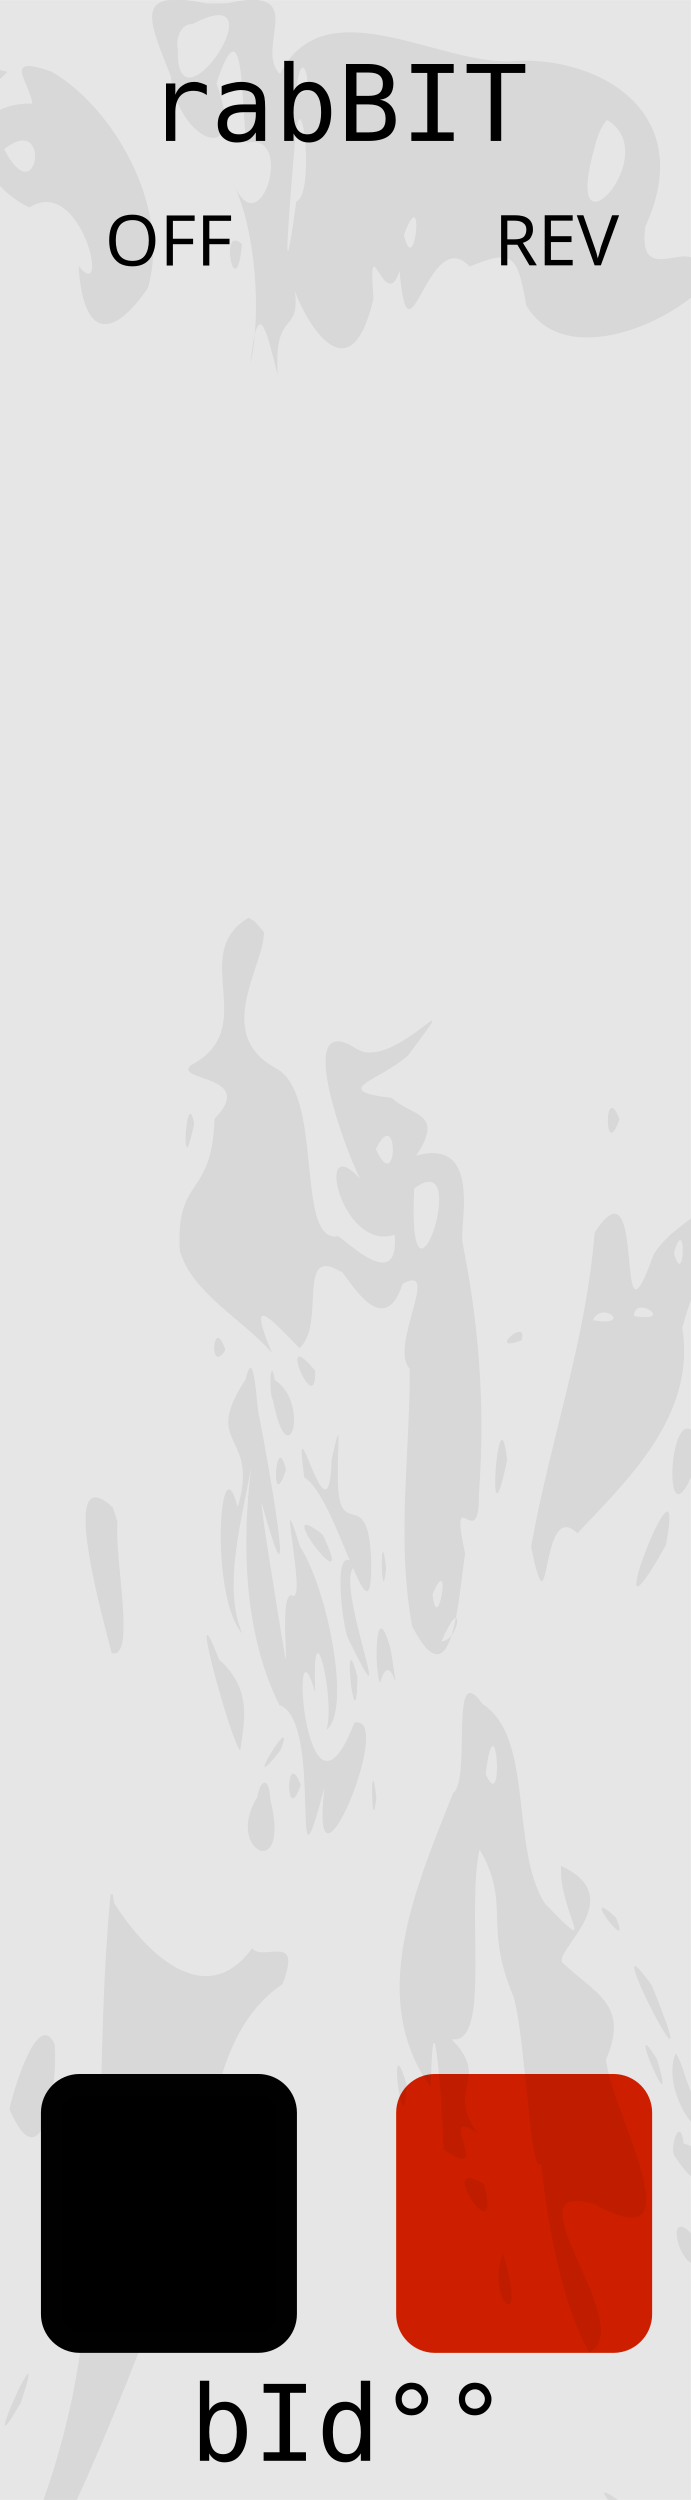
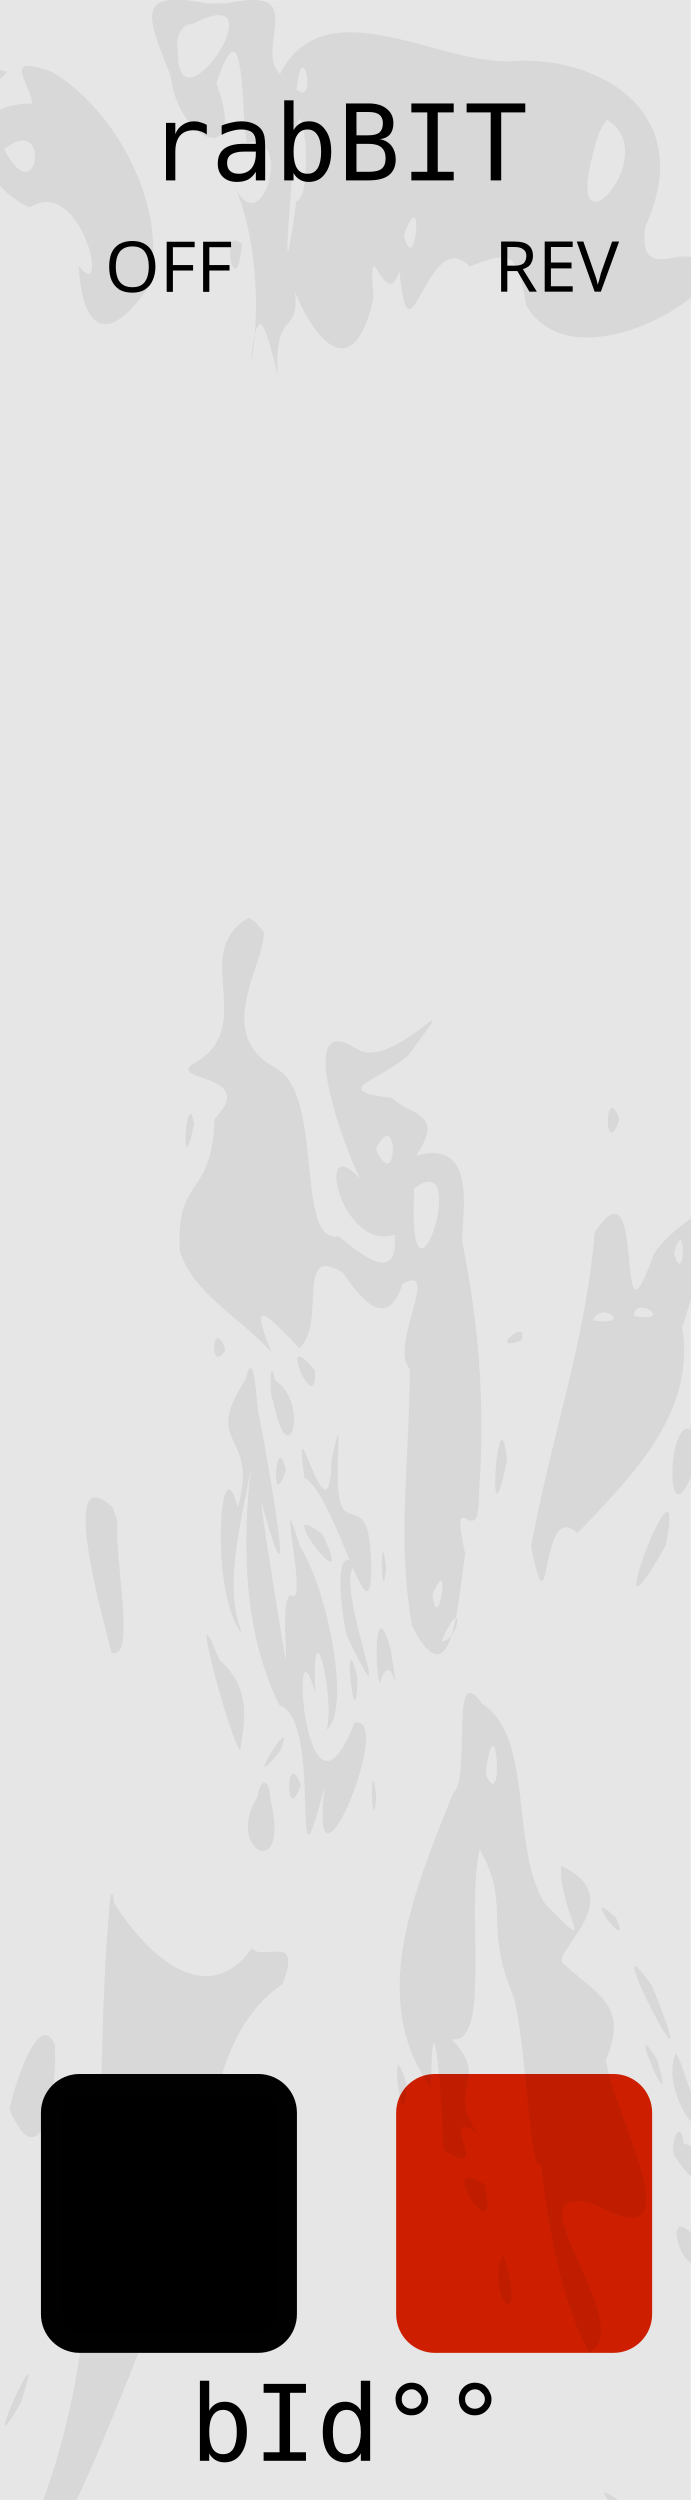
<svg xmlns="http://www.w3.org/2000/svg" xmlns:ns1="http://www.openswatchbook.org/uri/2009/osb" id="svg12553" version="1.1" viewBox="0 0 27.781 100.542" height="380" width="105">
  <defs id="defs12547">
    <linearGradient id="linearGradient4708" ns1:paint="solid">
      <stop style="stop-color:#ececec;stop-opacity:1;" offset="0" id="stop4706" />
    </linearGradient>
    <filter style="color-interpolation-filters:sRGB" id="filter4696">
      <feColorMatrix in="SourceGraphic" values="0 0 0 0 1 0 0 0 0 0 0 0 0 0 0 1 0 0 0 0 0 " result="colormatrix" id="feColorMatrix4692" />
      <feBlend in2="BackgroundImage" mode="multiply" result="fbSourceGraphic" id="feBlend4694" />
      <feColorMatrix result="fbSourceGraphicAlpha" in="fbSourceGraphic" values="0 0 0 -1 0 0 0 0 -1 0 0 0 0 -1 0 0 0 0 1 0" id="feColorMatrix4762" />
      <feColorMatrix id="feColorMatrix4764" values="1 0 0 0 0 0 1 0 0 0 0 0 1 0 0 0 0 0 5 -1 " result="colormatrix" in="fbSourceGraphic" />
      <feComposite in2="colormatrix" id="feComposite4766" operator="arithmetic" k2="0.3" result="composite" k1="0" k3="0" k4="0" />
    </filter>
  </defs>
  <g transform="matrix(0.2329926,0,0,1.001221,-6.201527,-161.5685)" id="layer1">
    <path style="fill:#e6e6e6;fill-opacity:1;fill-rule:nonzero;stroke:none;stroke-width:0.323" d="M 26.617,161.38 H 145.853 v 100.396 H 26.617 Z m 0,0" id="path33453" />
  </g>
  <text xml:space="preserve" style="font-style:normal;font-variant:normal;font-weight:normal;font-stretch:normal;font-size:2.822px;line-height:125%;font-family:Sudo;-inkscape-font-specification:'Sudo, Normal';font-variant-ligatures:normal;font-variant-caps:normal;font-variant-numeric:normal;font-feature-settings:normal;text-align:start;letter-spacing:0px;word-spacing:0px;writing-mode:lr-tb;text-anchor:start;fill:#000000;fill-opacity:1;stroke:none;stroke-width:0.265px;stroke-linecap:butt;stroke-linejoin:miter;stroke-opacity:1" x="69.336" y="97.896" id="text4860">
    <tspan id="tspan4858" x="69.336" y="100.542" style="stroke-width:0.265px" />
  </text>
  <flowRoot xml:space="preserve" id="flowRoot1009" style="font-style:normal;font-variant:normal;font-weight:normal;font-stretch:normal;font-size:10.667px;line-height:125%;font-family:Sudo;-inkscape-font-specification:'Sudo, Normal';font-variant-ligatures:normal;font-variant-caps:normal;font-variant-numeric:normal;font-feature-settings:normal;text-align:start;letter-spacing:0px;word-spacing:0px;writing-mode:lr-tb;text-anchor:start;fill:#000000;fill-opacity:1;stroke:none;stroke-width:1px;stroke-linecap:butt;stroke-linejoin:miter;stroke-opacity:1">
    <flowRegion id="flowRegion1011">
      <rect id="rect1013" width="428.177" height="304.191" x="181.823" y="40" />
    </flowRegion>
    <flowPara id="flowPara1015" />
  </flowRoot>
  <text xml:space="preserve" style="font-style:normal;font-variant:normal;font-weight:normal;font-stretch:normal;font-size:4.233px;line-height:125%;font-family:'DejaVu Sans Mono';-inkscape-font-specification:'DejaVu Sans Mono, Normal';font-variant-ligatures:normal;font-variant-caps:normal;font-variant-numeric:normal;font-feature-settings:normal;text-align:start;letter-spacing:0px;word-spacing:0px;writing-mode:lr-tb;text-anchor:start;fill:#000000;fill-opacity:1;stroke:none;stroke-width:0.265px;stroke-linecap:butt;stroke-linejoin:miter;stroke-opacity:1" x="7.633" y="98.965" id="text977">
    <tspan id="tspan975" x="7.633" y="98.965" style="font-style:normal;font-variant:normal;font-weight:normal;font-stretch:normal;font-size:4.233px;font-family:'DejaVu Sans Mono';-inkscape-font-specification:'DejaVu Sans Mono, Normal';font-variant-ligatures:normal;font-variant-caps:normal;font-variant-numeric:normal;font-feature-settings:normal;text-align:start;writing-mode:lr-tb;text-anchor:start;stroke-width:0.265px">bId°°</tspan>
  </text>
-   <text xml:space="preserve" style="font-style:normal;font-variant:normal;font-weight:normal;font-stretch:normal;font-size:4.233px;line-height:125%;font-family:'DejaVu Sans Mono';-inkscape-font-specification:'DejaVu Sans Mono, Normal';font-variant-ligatures:normal;font-variant-caps:normal;font-variant-numeric:normal;font-feature-settings:normal;text-align:start;letter-spacing:0px;word-spacing:0px;writing-mode:lr-tb;text-anchor:start;fill:#000000;fill-opacity:1;stroke:none;stroke-width:0.265px;stroke-linecap:butt;stroke-linejoin:miter;stroke-opacity:1" x="5.924" y="5.668" id="text977-5">
-     <tspan id="tspan975-3" x="5.924" y="5.668" style="font-style:normal;font-variant:normal;font-weight:normal;font-stretch:normal;font-size:4.233px;font-family:'DejaVu Sans Mono';-inkscape-font-specification:'DejaVu Sans Mono, Normal';font-variant-ligatures:normal;font-variant-caps:normal;font-variant-numeric:normal;font-feature-settings:normal;text-align:start;writing-mode:lr-tb;text-anchor:start;stroke-width:0.265px">rabBIT</tspan>
+   <text xml:space="preserve" style="font-style:normal;font-variant:normal;font-weight:normal;font-stretch:normal;font-size:4.233px;line-height:125%;font-family:'DejaVu Sans Mono';-inkscape-font-specification:'DejaVu Sans Mono, Normal';font-variant-ligatures:normal;font-variant-caps:normal;font-variant-numeric:normal;font-feature-settings:normal;text-align:start;letter-spacing:0px;word-spacing:0px;writing-mode:lr-tb;text-anchor:start;fill:#000000;fill-opacity:1;stroke:none;stroke-width:0.265px;stroke-linecap:butt;stroke-linejoin:miter;stroke-opacity:1" x="5.924" y="7.255" id="text977-5">
+     <tspan id="tspan975-3" x="5.924" y="7.255" style="font-style:normal;font-variant:normal;font-weight:normal;font-stretch:normal;font-size:4.233px;font-family:'DejaVu Sans Mono';-inkscape-font-specification:'DejaVu Sans Mono, Normal';font-variant-ligatures:normal;font-variant-caps:normal;font-variant-numeric:normal;font-feature-settings:normal;text-align:start;writing-mode:lr-tb;text-anchor:start;stroke-width:0.265px">rabBIT</tspan>
  </text>
  <g id="g927" transform="translate(-7.265561,0.2785471)">
    <rect ry="1.137" y="83.55" x="23.617" height="10.377" width="9.456" id="rect998" style="opacity:1;fill:#cd1f00;fill-opacity:1;fill-rule:evenodd;stroke:#cd1f00;stroke-width:0.839;stroke-linecap:butt;stroke-linejoin:round;stroke-miterlimit:4;stroke-dasharray:none;stroke-dashoffset:0;stroke-opacity:1" />
    <text transform="rotate(-179.8444)" id="text1002" y="-91.267" x="-25.791" style="font-style:normal;font-variant:normal;font-weight:normal;font-stretch:normal;font-size:2.822px;line-height:125%;font-family:'DejaVu Sans Mono';-inkscape-font-specification:'DejaVu Sans Mono, Normal';font-variant-ligatures:normal;font-variant-caps:normal;font-variant-numeric:normal;font-feature-settings:normal;text-align:start;letter-spacing:0px;word-spacing:0px;writing-mode:tb-rl;text-anchor:start;fill:#000000;fill-opacity:1;stroke:#ffffff;stroke-width:0.132;stroke-linecap:butt;stroke-linejoin:miter;stroke-miterlimit:4;stroke-dasharray:none;stroke-opacity:1" xml:space="preserve">
      <tspan id="tspan868" style="font-style:normal;font-variant:normal;font-weight:normal;font-stretch:normal;font-size:2.822px;font-family:'DejaVu Sans Mono';-inkscape-font-specification:'DejaVu Sans Mono, Normal';font-variant-ligatures:normal;font-variant-caps:normal;font-variant-numeric:normal;font-feature-settings:normal;text-align:start;writing-mode:tb-rl;text-anchor:start;fill:#ffffff;fill-opacity:1;stroke:#ffffff;stroke-width:0.132;stroke-miterlimit:4;stroke-dasharray:none;stroke-opacity:1" y="-25.791" x="-91.267">OUT</tspan>
    </text>
  </g>
  <g id="g917" transform="translate(19.47681,11.23735)">
    <rect ry="1.137" y="72.591" x="-17.411" height="10.377" width="9.456" id="rect998-0-2" style="opacity:1;fill:#000000;fill-opacity:1;fill-rule:evenodd;stroke:#000100;stroke-width:0.839;stroke-linecap:butt;stroke-linejoin:round;stroke-miterlimit:4;stroke-dasharray:none;stroke-dashoffset:0;stroke-opacity:1" />
    <text transform="rotate(-179.8444)" id="text1002-0-2" y="-79.564" x="15.268" style="font-style:normal;font-variant:normal;font-weight:normal;font-stretch:normal;font-size:2.822px;line-height:125%;font-family:'DejaVu Sans Mono';-inkscape-font-specification:'DejaVu Sans Mono, Normal';font-variant-ligatures:normal;font-variant-caps:normal;font-variant-numeric:normal;font-feature-settings:normal;text-align:start;letter-spacing:0px;word-spacing:0px;writing-mode:tb-rl;text-anchor:start;fill:#000000;fill-opacity:1;stroke:#ffffff;stroke-width:0.132;stroke-linecap:butt;stroke-linejoin:miter;stroke-miterlimit:4;stroke-dasharray:none;stroke-opacity:1" xml:space="preserve">
      <tspan id="tspan868-3-6" style="font-style:normal;font-variant:normal;font-weight:normal;font-stretch:normal;font-size:2.822px;font-family:'DejaVu Sans Mono';-inkscape-font-specification:'DejaVu Sans Mono, Normal';font-variant-ligatures:normal;font-variant-caps:normal;font-variant-numeric:normal;font-feature-settings:normal;text-align:start;writing-mode:tb-rl;text-anchor:start;fill:#ffffff;fill-opacity:1;stroke:#ffffff;stroke-width:0.132;stroke-miterlimit:4;stroke-dasharray:none;stroke-opacity:1" y="15.268" x="-79.564">IN</tspan>
    </text>
  </g>
  <path style="fill:#000000;fill-opacity:0.066;stroke-width:0.374" d="m 9.136,0.134 c 3.396,-0.775 1.06,1.821 2.123,2.844 1.838,-3.624 6.595,-0.199 9.55,-0.533 3.515,-0.122 7.205,2.219 5.143,6.66 -0.405,3.028 2.82,-0.594 1.994,2.74 -1.82,1.528 -5.426,2.76 -6.782,0.436 -0.353,-2.139 -0.611,-2.235 -2.272,-1.563 -1.711,-1.78 -2.455,4.467 -2.822,0.173 -0.584,1.831 -1.293,-2.04 -1.05,1.125 -1.116,4.732 -3.366,-0.441 -3.187,-0.524 0.322,2.142 -0.834,0.77 -0.665,3.589 C 10.712,13.215 10.358,11.818 10.071,14.651 10.529,12.538 10.277,9.262 9.395,7.397 10.497,9.967 11.859,5.248 9.923,5.746 9.696,4.712 9.885,-0.21 8.704,3.348 10.01,6.857 7.16,5.714 6.866,3.059 5.944,0.726 5.358,-0.471 8.32,0.14 l 0.815,-0.006 z M 7.152,1.963 C 7.022,5.69 11.428,-0.958 7.738,0.967 7.277,0.952 7.051,1.55 7.152,1.963 Z m 4.77,1.642 c 0.86,0.743 0.239,-2.328 0,0 z m -0.052,1.964 c -0.149,1.83 -0.642,7.532 0.047,2.538 0.777,-0.311 0.203,-5.162 -0.047,-2.538 z m 11.923,0.814 c -1.005,4.106 2.913,-0.216 0.616,-1.562 -0.376,0.426 -0.465,1.024 -0.616,1.562 z m -7.55,3.064 c 0.444,1.917 0.863,-2.306 0,0 z M 2.079,2.885 C 4.577,4.335 6.884,8.354 5.948,11.581 4.574,13.592 3.352,13.713 3.161,10.699 4.463,12.326 3.285,7.001 1.184,8.344 -1.162,7.231 -1.75,4.128 1.304,4.165 1.191,3.307 0.043,2.162 2.079,2.885 Z M 0.164,5.998 c 1.366,2.666 1.94,-1.532 0,0 z m 0.13,-3.109 c -1.602,1.796 -3.069,-0.854 0,0 z M 9.73,9.82 c -0.246,2.613 -0.952,-0.879 0,0 z m 20.685,1.79 c 0.038,3.171 -3.484,-0.477 -0.037,-0.606 l 0.074,0.194 -0.037,0.413 z m 1.532,1.44 c 0.476,1.493 -0.126,3.616 1.128,4.737 -2.738,3.824 -2.252,-3.321 -1.732,-5.244 l 0.235,0.126 0.369,0.382 z m 0.879,7.001 c -0.207,1.886 -0.242,-2.222 0,0 z M 10.609,37.476 c 0.067,1.282 -2.087,4.114 0.479,5.48 1.955,1.031 0.774,6.913 2.454,6.776 -0.109,-0.368 2.549,2.582 2.331,-0.076 -2.173,0.72 -3.256,-4.309 -1.387,-2.241 -0.599,-1.158 -2.738,-6.939 -0.12,-5.218 1.502,0.903 4.604,-3.183 2.043,0.251 -1.151,1.024 -3.216,1.4 -0.646,1.712 0.768,0.74 2.149,0.555 0.97,2.32 2.597,-0.732 1.787,2.586 1.857,3.447 0.626,3.109 0.949,6.405 0.669,10.15 0.041,2.59 -1.216,-0.712 -0.555,2.414 -0.249,1.456 -0.446,6.181 -2.131,2.905 -0.639,-3.525 -0.078,-6.903 -0.095,-10.353 -0.854,-0.868 1.294,-4.283 -0.287,-3.411 -0.842,2.571 -2.425,-0.734 -2.492,-0.494 -1.803,-1.095 -0.583,2.164 -1.659,3.078 -1.099,-1.131 -2.163,-2.335 -1.109,0.185 C 9.793,53.083 7.719,52.003 7.233,50.303 7.063,47.24 8.529,48.243 8.628,44.994 10.371,43.21 6.962,43.496 7.674,42.842 10.531,41.354 7.536,38.374 9.995,36.909 l 0.243,0.139 0.37,0.428 z m 4.506,8.735 c 0.895,1.99 0.933,-1.89 0,0 z m 1.54,1.588 c -0.299,6.243 2.413,-1.82 0,0 z m 0.739,16.313 c 0.199,1.843 0.804,-1.842 0,0 z m 0.358,1.903 c 0.79,-0.066 0.901,-2.091 0,0 z M 32.777,36.297 c 0.49,2.764 1.145,6.721 -1.495,8.647 -2.665,0.126 3.161,2.789 -0.098,4.266 -3.184,0.672 -1.19,4.276 -1.493,6.216 -2.141,-0.573 -1.163,-5.871 -2.252,-2.028 0.565,3.553 -2.239,6.156 -4.219,8.265 -1.535,-1.498 -1.05,4.511 -1.861,0.544 0.761,-4.279 2.216,-8.304 2.557,-12.643 2.157,-3.29 0.713,5.595 2.369,0.888 1.184,-1.876 3.917,-1.883 2.671,-5.12 0.232,-2.253 0.762,-3.195 2.37,-2.194 0.714,-1.189 -0.18,-7.907 1.45,-6.84 z m -2.81,12.098 c 1.649,0.297 0.414,-0.829 0,0 z m -2.868,1.995 c 0.448,1.566 0.516,-1.741 0,0 z m -1.606,2.538 c 1.719,0.29 0.025,-0.896 0,0 z m -1.654,0.165 c 1.649,0.297 0.414,-0.829 0,0 z M 7.807,45.193 c -0.579,2.813 -0.32,-1.714 0,0 z M 24.913,45.009 c -0.617,1.817 -0.63,-1.63 0,0 z m 3.619,0.65 c -0.617,1.817 -0.63,-1.63 0,0 z M 9.064,54.293 c -0.691,1.082 -0.502,-1.505 0,0 z m 11.904,-0.385 c -1.446,0.533 0.314,-0.994 0,0 z m -8.294,1.22 c 0.06,2.063 -1.635,-1.999 0,0 z m -2.254,1.818 c 0.37,1.879 1.586,8.792 0.177,3.754 -0.336,-1.399 0.523,3.814 0.677,4.779 0.571,3.538 -0.175,-1.623 0.49,-1.305 0.607,0.284 -0.715,-5.307 0.299,-1.977 1.147,1.778 2.062,6.612 1.074,7.362 0.357,-1.365 -0.622,-5.228 -0.461,-1.505 -1.061,-3.641 -0.425,6.467 1.575,1.226 1.709,-0.385 -1.855,8.082 -1.2,2.591 -1.469,5.579 0.006,-2.715 -1.815,-3.296 C 9.79,65.651 9.728,62.101 10.099,59.013 9.698,61.242 8.955,63.844 9.742,65.696 8.411,64.177 8.838,57.765 9.559,60.622 c 0.901,-3.064 -1.487,-2.384 0.318,-5.148 0.367,-1.573 0.447,1.339 0.543,1.473 z m 0.633,-1.443 c 1.439,0.929 0.534,4.005 -0.073,0.805 -0.168,-0.15 -0.125,-1.932 0.073,-0.805 z m 2.533,3.736 c -0.046,3.05 1.249,0.226 1.34,3.58 0.05,3.773 -1.403,-2.705 -2.688,-3.396 -0.506,-3.729 0.993,3.098 1.1,-0.728 0.44,-1.997 0.217,-0.533 0.248,0.544 z m 6.807,-0.519 c -0.87,4.222 -0.353,-3.16 -6e-6,1e-6 z m -8.894,0.388 c -0.634,1.957 -0.42,-1.756 0,0 z m 16.753,-0.946 c -1.799,5.628 -1.424,-3.174 0,0 z M 4.724,61.2 C 4.592,62.701 5.491,66.756 4.491,66.481 4.205,65.313 2.251,58.505 4.537,60.627 l 0.187,0.572 z m 8.245,0.507 c 1.53,3.17 -2.235,-1.728 0,-6e-6 z m 13.811,0.431 c -3.09,5.514 0.927,-4.892 0,0 z m -11.252,0.933 c -0.195,1.906 -0.258,-2.201 0,0 z M 14.326,62.966 c -1.078,0.28 1.904,7.498 -0.343,2.894 -0.195,-0.453 -0.688,-4.079 0.343,-2.894 z m -5.509,3.785 c 1.411,1.248 0.955,2.665 0.846,3.654 -0.387,-0.362 -2.227,-7.154 -0.846,-3.654 z m 6.9,-0.388 c 0.435,2.882 0.039,-0.394 -0.439,1.334 -0.236,-0.612 -0.19,-3.682 0.439,-1.334 z m -1.342,1.082 c -0.052,3.065 -0.665,-2.548 0,0 z m 5.02,1.077 c 2.095,1.328 1.11,5.759 2.505,8.015 2.314,2.416 0.557,0.314 0.664,-1.496 2.796,1.281 -0.346,3.423 0.061,3.899 1.367,1.28 2.681,1.676 1.745,3.894 0.231,2.132 3.806,8.184 -0.453,5.817 -3.666,-1.098 1.825,4.898 -0.215,5.963 -1.255,-2.117 -1.834,-6.332 -1.943,-7.595 -0.46,0.638 -0.607,-5.081 -1.116,-6.753 -1.217,-2.848 -0.071,-3.672 -1.355,-5.891 -0.559,2.461 0.49,7.933 -1.136,7.631 1.624,1.643 -0.263,1.964 1.057,3.786 -1.789,-1.171 0.767,2.067 -1.372,0.673 -0.058,-2.024 -0.434,-6.954 -0.51,-2.517 -2.569,-3.554 -0.637,-7.976 0.9,-11.844 0.739,-0.525 -0.172,-5.492 1.169,-3.583 z m 0.133,2.818 c 0.787,1.806 0.413,-3.26 0,0 z m -8.252,-0.94 c -1.761,2.187 0.75,-1.919 0,0 z m 0.82,1.381 c -0.617,1.817 -0.63,-1.63 0,0 z m -1.22,0.611 c 0.842,3.364 -1.869,2.038 -0.531,-0.11 0.099,-0.661 0.47,-0.947 0.531,0.11 z m 4.258,-0.114 c -0.195,1.906 -0.258,-2.201 0,0 z M 4.59,76.537 c 1.229,1.949 3.653,4.405 5.547,1.822 0.444,0.549 2.045,-0.688 1.223,1.434 -3.492,2.389 -2.632,7.929 -4.529,11.585 -2.209,5.679 -4.386,11.541 -7.829,16.486 -0.834,1.328 -4.18,4.094 -1.838,0.966 3.239,-4.065 5.318,-9.052 6.077,-14.331 C 4.334,88.427 3.842,82.278 4.451,76.182 l 0.086,0.007 0.052,0.348 z m 20.178,0.577 c 0.743,1.723 -1.602,-1.459 0,0 z m 1.445,2.736 c 2.56,6.257 -2.471,-3.481 0,0 z M 2.195,82.207 c 0.151,1.623 -0.492,5.713 -1.812,2.62 0.078,-0.485 1.114,-4.125 1.812,-2.62 z m 24.228,0.609 c 0.925,3.134 -1.406,-2.257 0,0 z M 16.351,83.829 c -0.105,2.896 -0.808,-2.705 0,0 z m 11.353,0.092 c 1.447,3.454 -1.287,0.455 -0.527,-1.351 0.253,0.407 0.351,0.902 0.527,1.351 z m -0.21,2.288 c 1.421,0.288 1.215,2.917 -0.339,0.534 -0.279,-0.265 0.201,-1.763 0.339,-0.534 z m -8.017,1.639 c 0.749,3.01 -2.124,-1.333 0,0 z m 8.539,2.223 c 2.25,-0.833 2.233,5.792 0.378,1.864 -0.294,-0.525 2.17,-0.546 -0.089,-0.919 -1.008,0.616 -1.707,-2.707 -0.289,-0.945 z m -7.782,0.546 c 1.068,3.583 -0.774,1.794 0,0 z M 0.844,96.612 c -1.963,3.404 1.266,-3.813 0,0 z M 25.193,100.79 c 0.904,0.679 3.905,4.397 1.412,2.144 -0.285,-0.382 -3.966,-4.059 -1.412,-2.144 z m -29.861,6.666 c -1.446,0.533 0.314,-0.994 0,0 z" id="path4556" />
-   <text xml:space="preserve" style="font-style:normal;font-variant:normal;font-weight:normal;font-stretch:normal;font-size:2.822px;line-height:125%;font-family:'DejaVu Sans Mono';-inkscape-font-specification:'DejaVu Sans Mono, Normal';font-variant-ligatures:normal;font-variant-caps:normal;font-variant-numeric:normal;font-feature-settings:normal;text-align:start;letter-spacing:0px;word-spacing:0px;writing-mode:lr-tb;text-anchor:start;fill:#000000;fill-opacity:1;stroke:none;stroke-width:0.265px;stroke-linecap:butt;stroke-linejoin:miter;stroke-opacity:1" x="4.219" y="10.679" id="text843">
-     <tspan id="tspan841" x="4.219" y="10.679" style="font-style:normal;font-variant:normal;font-weight:normal;font-stretch:normal;font-size:2.822px;font-family:Sudo;-inkscape-font-specification:'Sudo, Normal';font-variant-ligatures:normal;font-variant-caps:normal;font-variant-numeric:normal;font-feature-settings:normal;text-align:start;writing-mode:lr-tb;text-anchor:start;stroke-width:0.265px">OFF</tspan>
+   <text xml:space="preserve" style="font-style:normal;font-variant:normal;font-weight:normal;font-stretch:normal;font-size:2.822px;line-height:125%;font-family:'DejaVu Sans Mono';-inkscape-font-specification:'DejaVu Sans Mono, Normal';font-variant-ligatures:normal;font-variant-caps:normal;font-variant-numeric:normal;font-feature-settings:normal;text-align:start;letter-spacing:0px;word-spacing:0px;writing-mode:lr-tb;text-anchor:start;fill:#000000;fill-opacity:1;stroke:none;stroke-width:0.265px;stroke-linecap:butt;stroke-linejoin:miter;stroke-opacity:1" x="4.219" y="11.738" id="text843">
+     <tspan id="tspan841" x="4.219" y="11.738" style="font-style:normal;font-variant:normal;font-weight:normal;font-stretch:normal;font-size:2.822px;font-family:Sudo;-inkscape-font-specification:'Sudo, Normal';font-variant-ligatures:normal;font-variant-caps:normal;font-variant-numeric:normal;font-feature-settings:normal;text-align:start;writing-mode:lr-tb;text-anchor:start;stroke-width:0.265px">OFF</tspan>
  </text>
-   <text xml:space="preserve" style="font-style:normal;font-variant:normal;font-weight:normal;font-stretch:normal;font-size:2.822px;line-height:125%;font-family:'DejaVu Sans Mono';-inkscape-font-specification:'DejaVu Sans Mono, Normal';font-variant-ligatures:normal;font-variant-caps:normal;font-variant-numeric:normal;font-feature-settings:normal;text-align:start;letter-spacing:0px;word-spacing:0px;writing-mode:lr-tb;text-anchor:start;fill:#000000;fill-opacity:1;stroke:none;stroke-width:0.265px;stroke-linecap:butt;stroke-linejoin:miter;stroke-opacity:1" x="19.87" y="10.673" id="text843-0">
-     <tspan id="tspan841-2" x="19.87" y="10.673" style="font-style:normal;font-variant:normal;font-weight:normal;font-stretch:normal;font-size:2.822px;font-family:Sudo;-inkscape-font-specification:'Sudo, Normal';font-variant-ligatures:normal;font-variant-caps:normal;font-variant-numeric:normal;font-feature-settings:normal;text-align:start;writing-mode:lr-tb;text-anchor:start;stroke-width:0.265px">REV</tspan>
+   <text xml:space="preserve" style="font-style:normal;font-variant:normal;font-weight:normal;font-stretch:normal;font-size:2.822px;line-height:125%;font-family:'DejaVu Sans Mono';-inkscape-font-specification:'DejaVu Sans Mono, Normal';font-variant-ligatures:normal;font-variant-caps:normal;font-variant-numeric:normal;font-feature-settings:normal;text-align:start;letter-spacing:0px;word-spacing:0px;writing-mode:lr-tb;text-anchor:start;fill:#000000;fill-opacity:1;stroke:none;stroke-width:0.265px;stroke-linecap:butt;stroke-linejoin:miter;stroke-opacity:1" x="19.87" y="11.732" id="text843-0">
+     <tspan id="tspan841-2" x="19.87" y="11.732" style="font-style:normal;font-variant:normal;font-weight:normal;font-stretch:normal;font-size:2.822px;font-family:Sudo;-inkscape-font-specification:'Sudo, Normal';font-variant-ligatures:normal;font-variant-caps:normal;font-variant-numeric:normal;font-feature-settings:normal;text-align:start;writing-mode:lr-tb;text-anchor:start;stroke-width:0.265px">REV</tspan>
  </text>
</svg>
